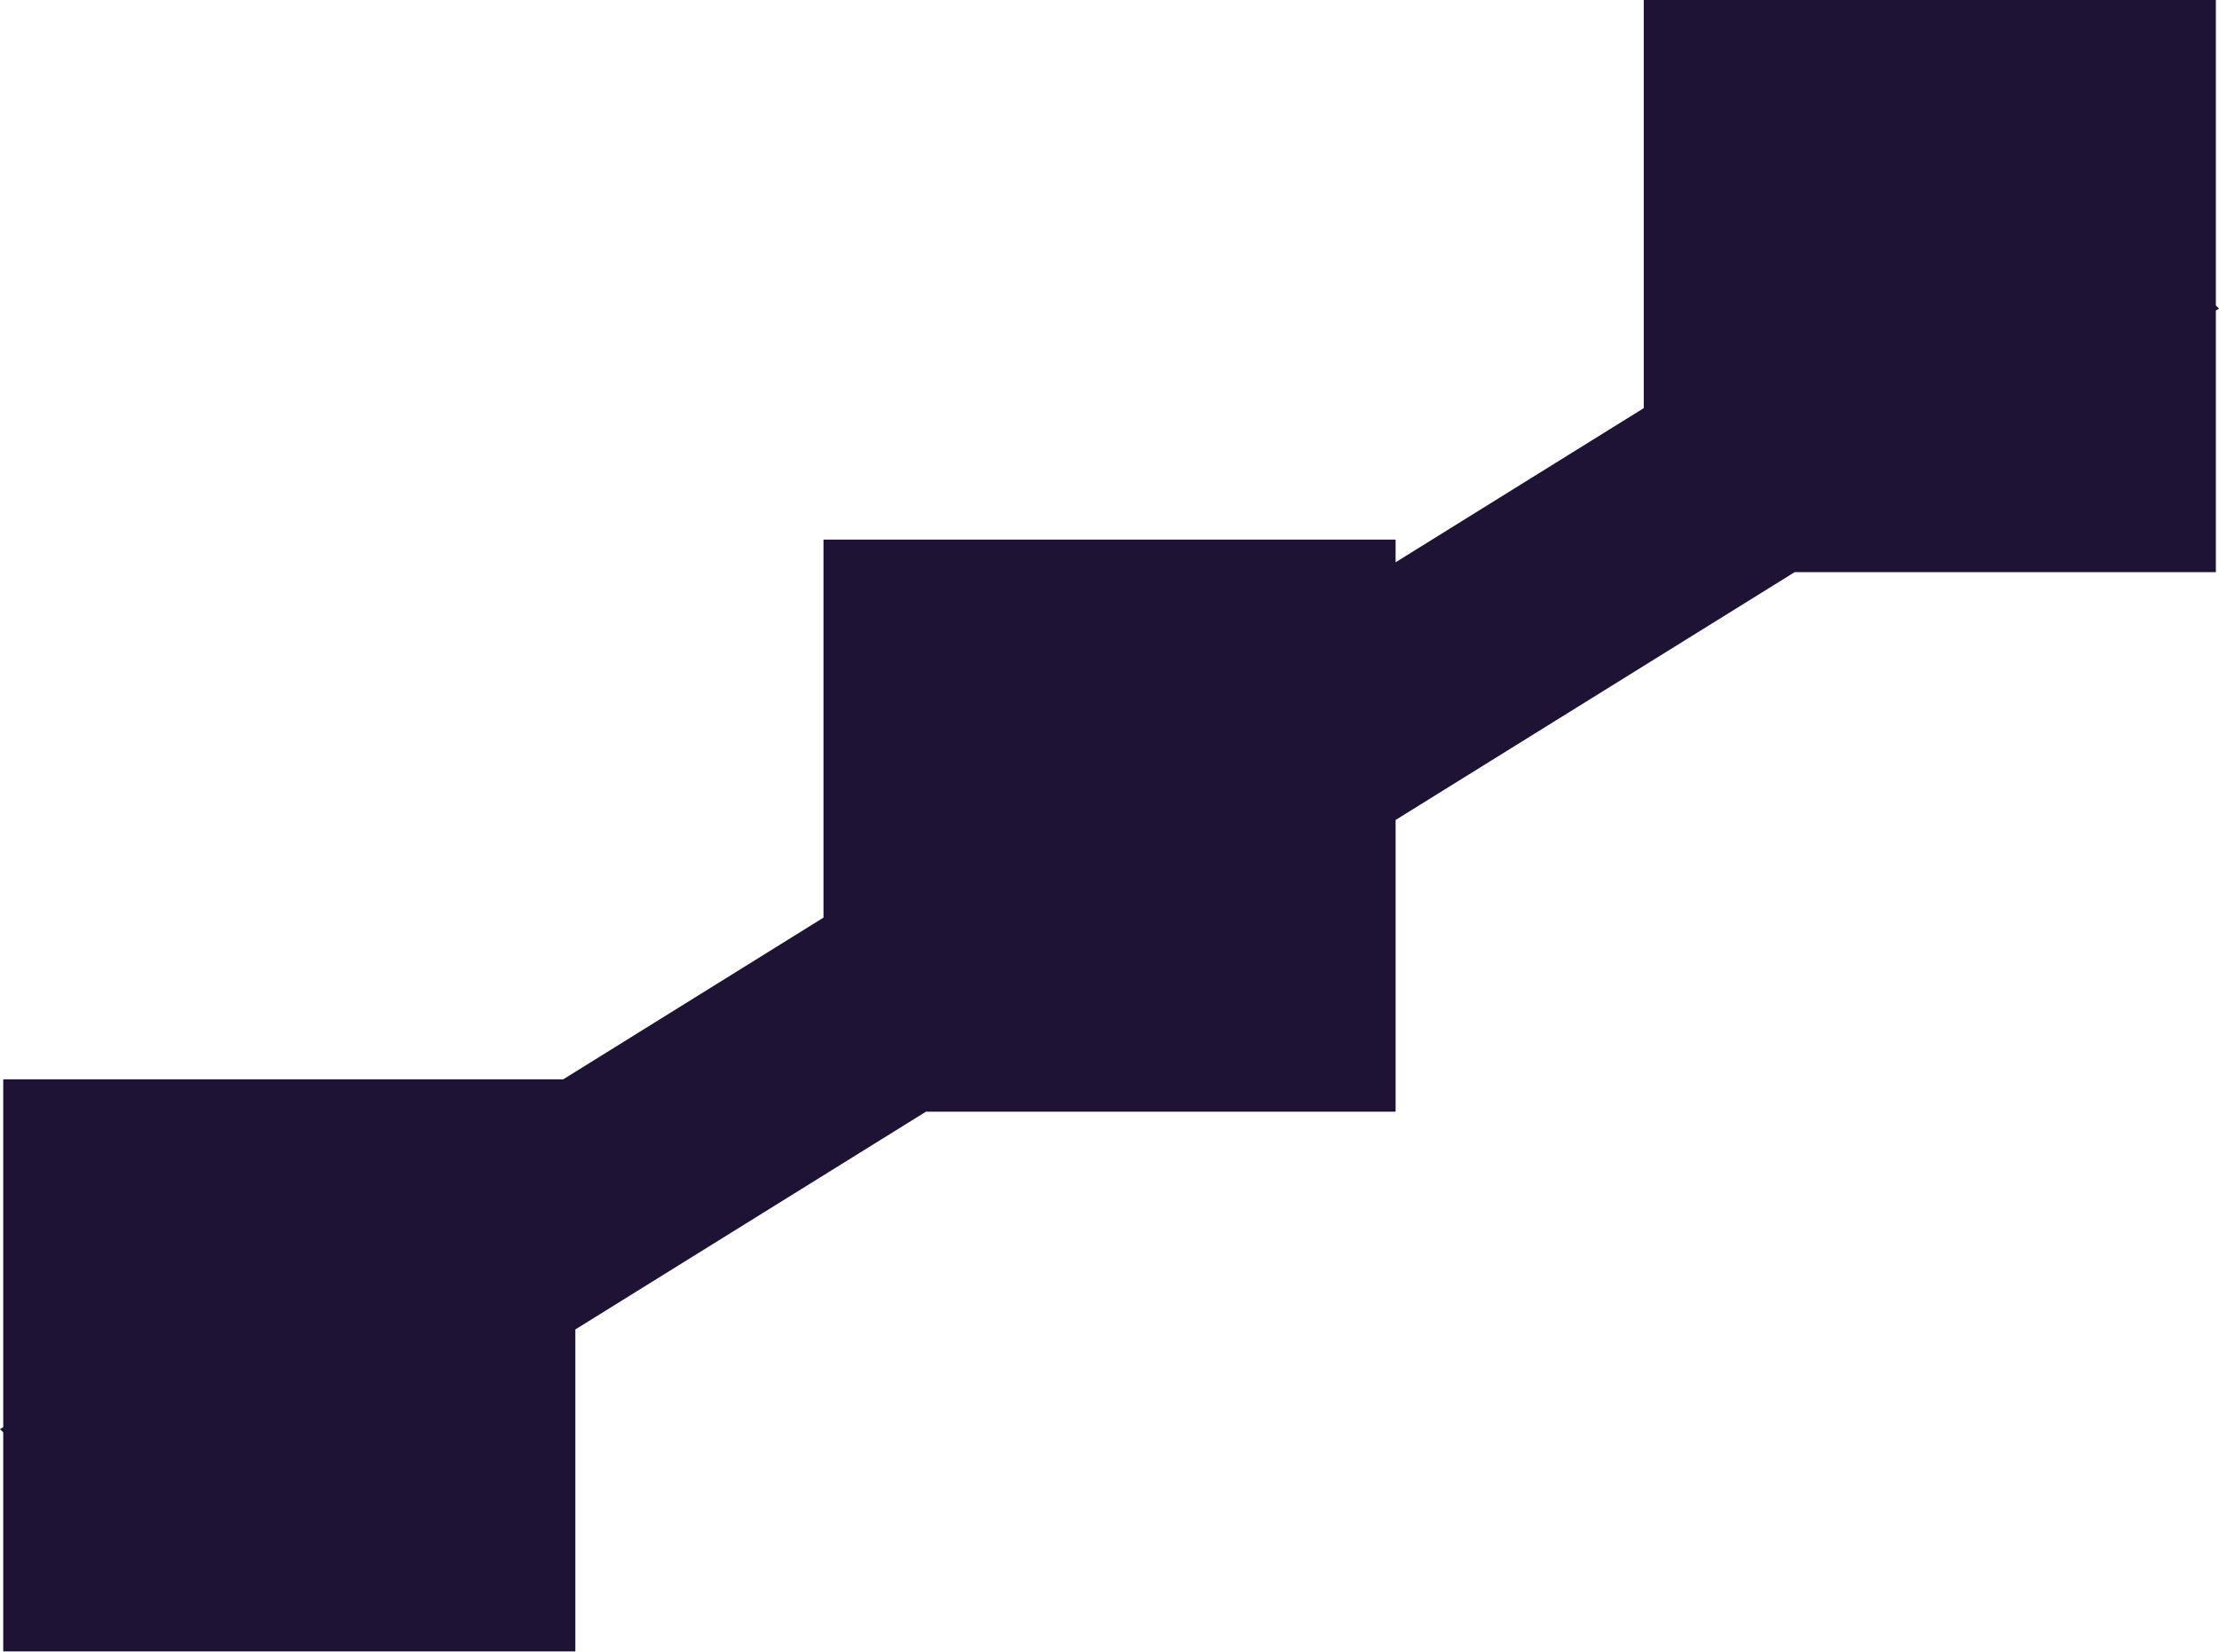
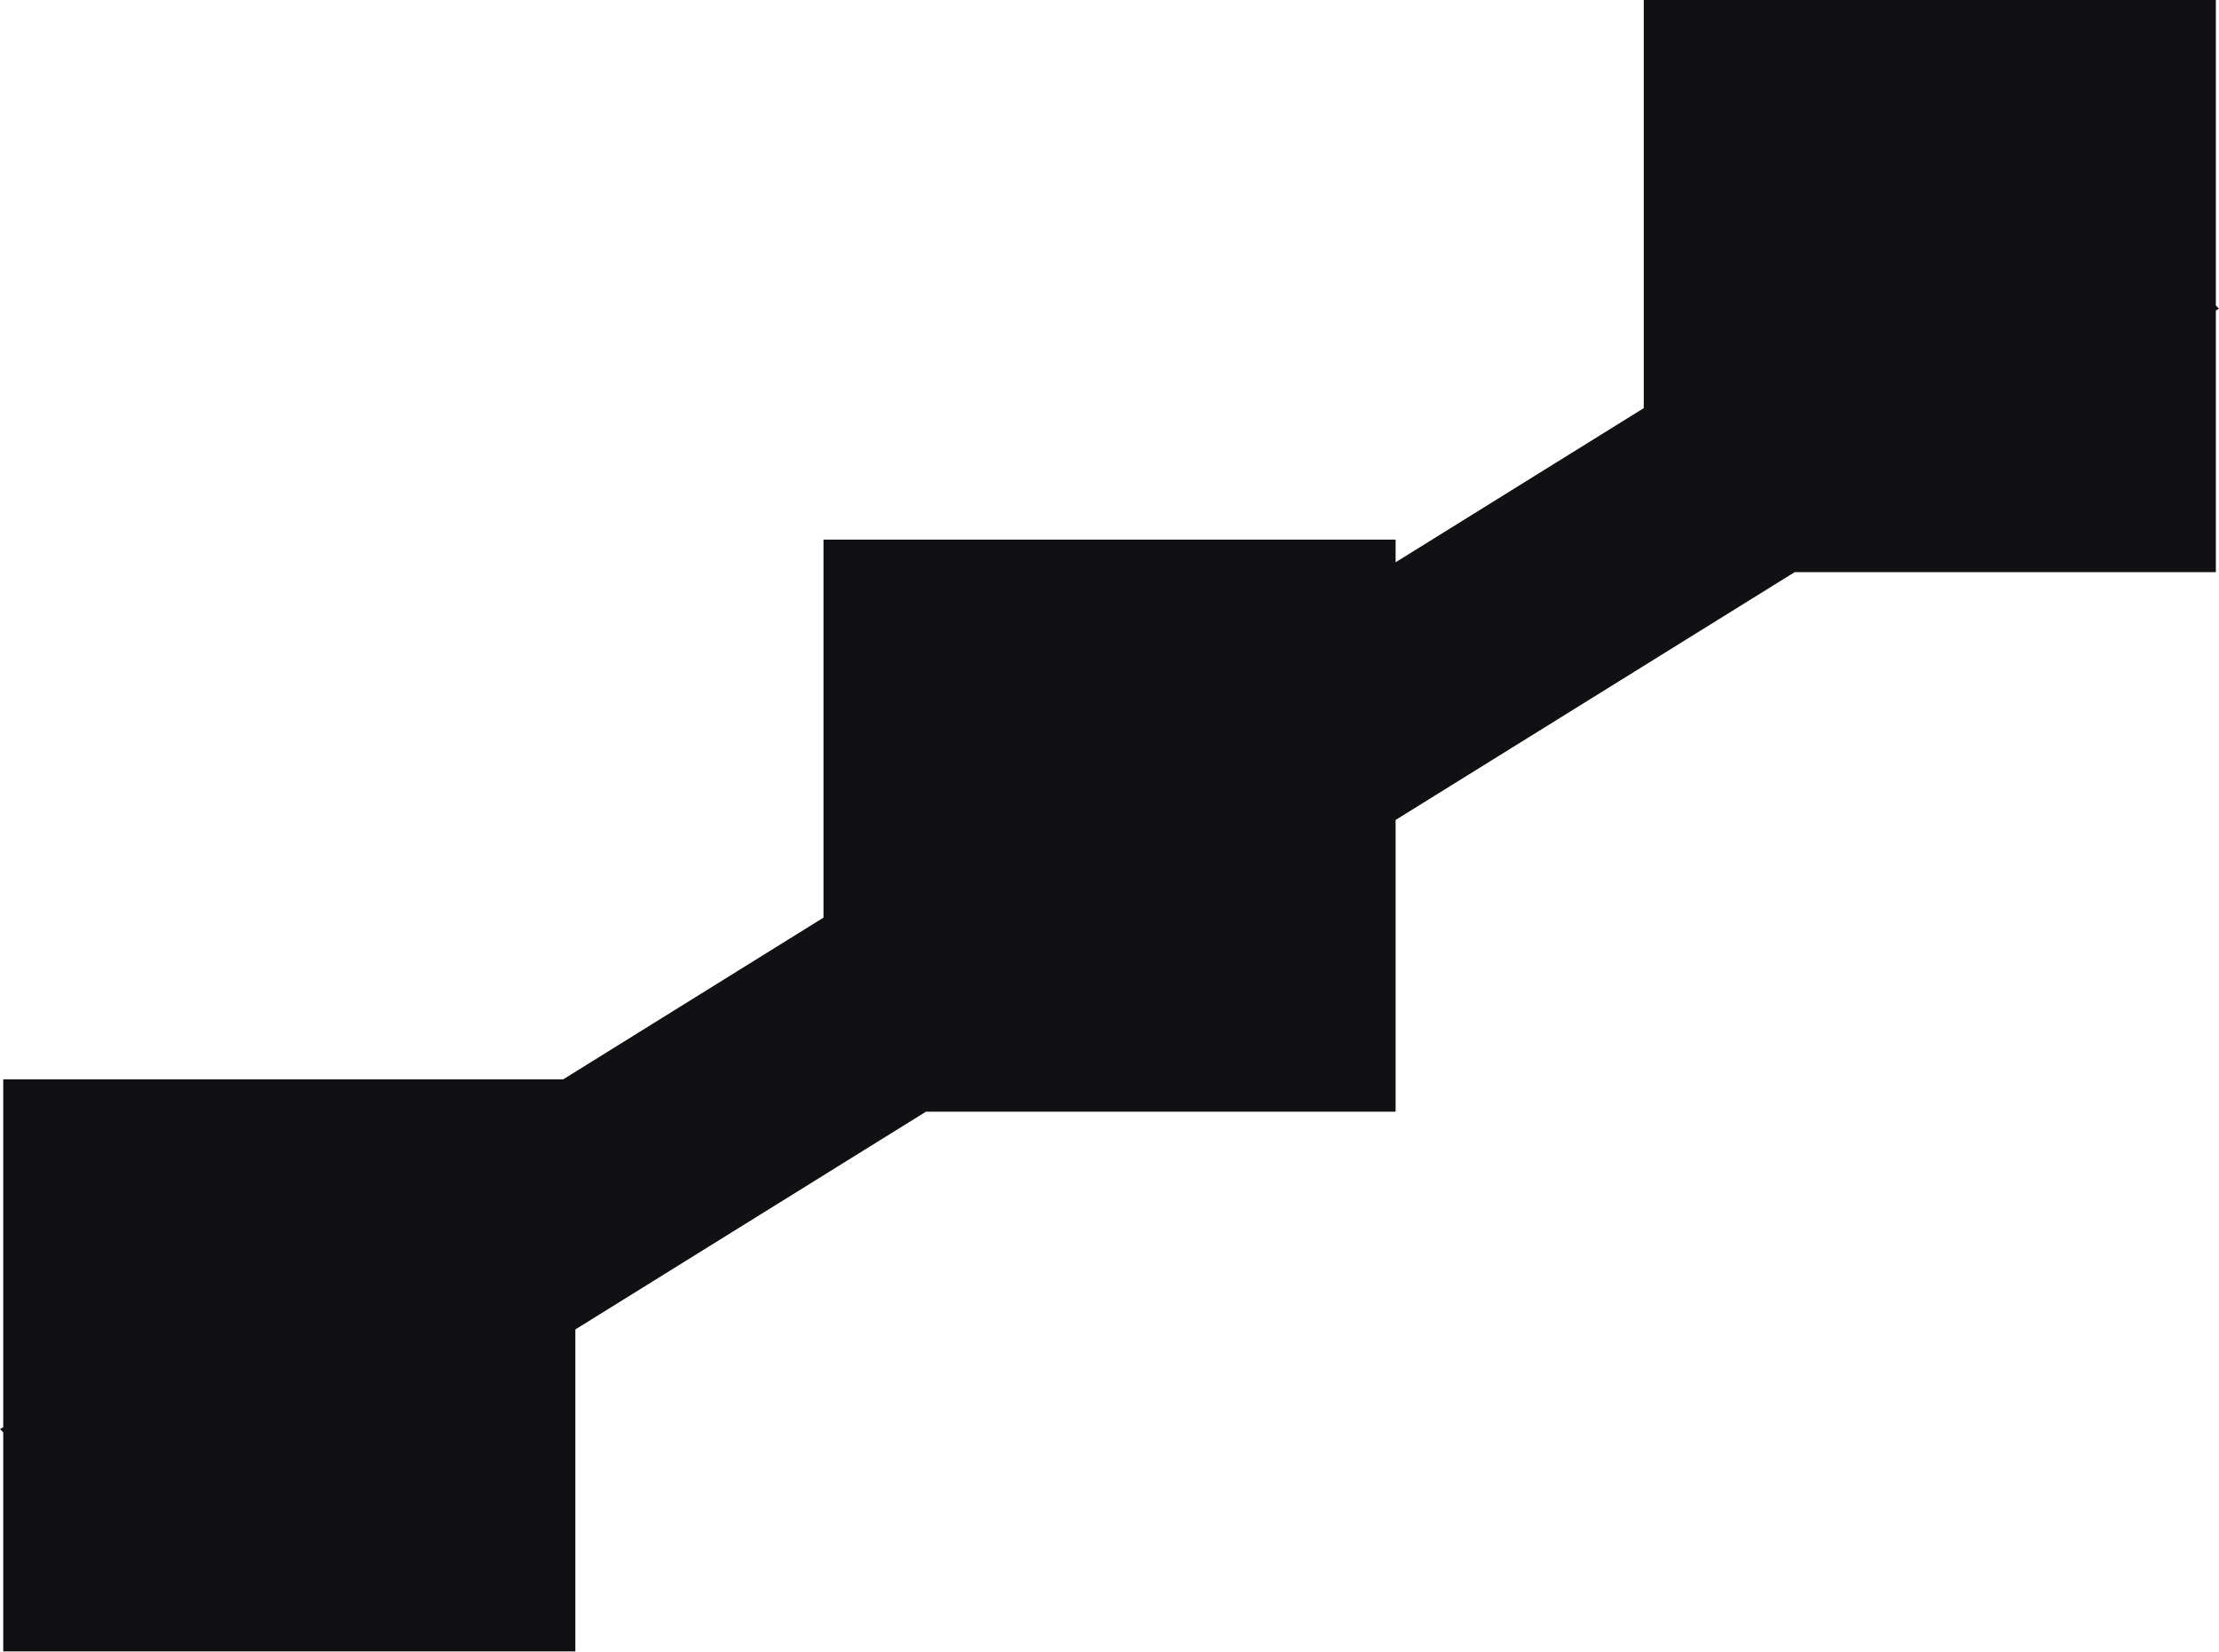
<svg xmlns="http://www.w3.org/2000/svg" preserveAspectRatio="none" overflow="visible" style="display: block;" width="24.001" height="17.86" viewBox="0 0 24.001 17.86" fill="none">
-   <path id="Mark / Tap Trade / Refined Boolean" d="M23.967 3.304L24.001 3.338L23.967 3.358V6.188H19.411L15.095 8.868V12.023H10.015L6.223 14.378V17.86H0.035V15.49L0 15.456L0.035 15.434V11.673H6.092L8.907 9.924V5.836H15.095V6.081L17.779 4.414V0H23.967V3.304Z" fill="#1E1235" />
+   <path id="Mark / Tap Trade / Refined Boolean" d="M23.967 3.304L24.001 3.338L23.967 3.358V6.188H19.411L15.095 8.868V12.023H10.015L6.223 14.378V17.86H0.035V15.49L0 15.456L0.035 15.434V11.673H6.092L8.907 9.924V5.836H15.095V6.081L17.779 4.414V0H23.967V3.304Z" fill="#111114" />
</svg>
